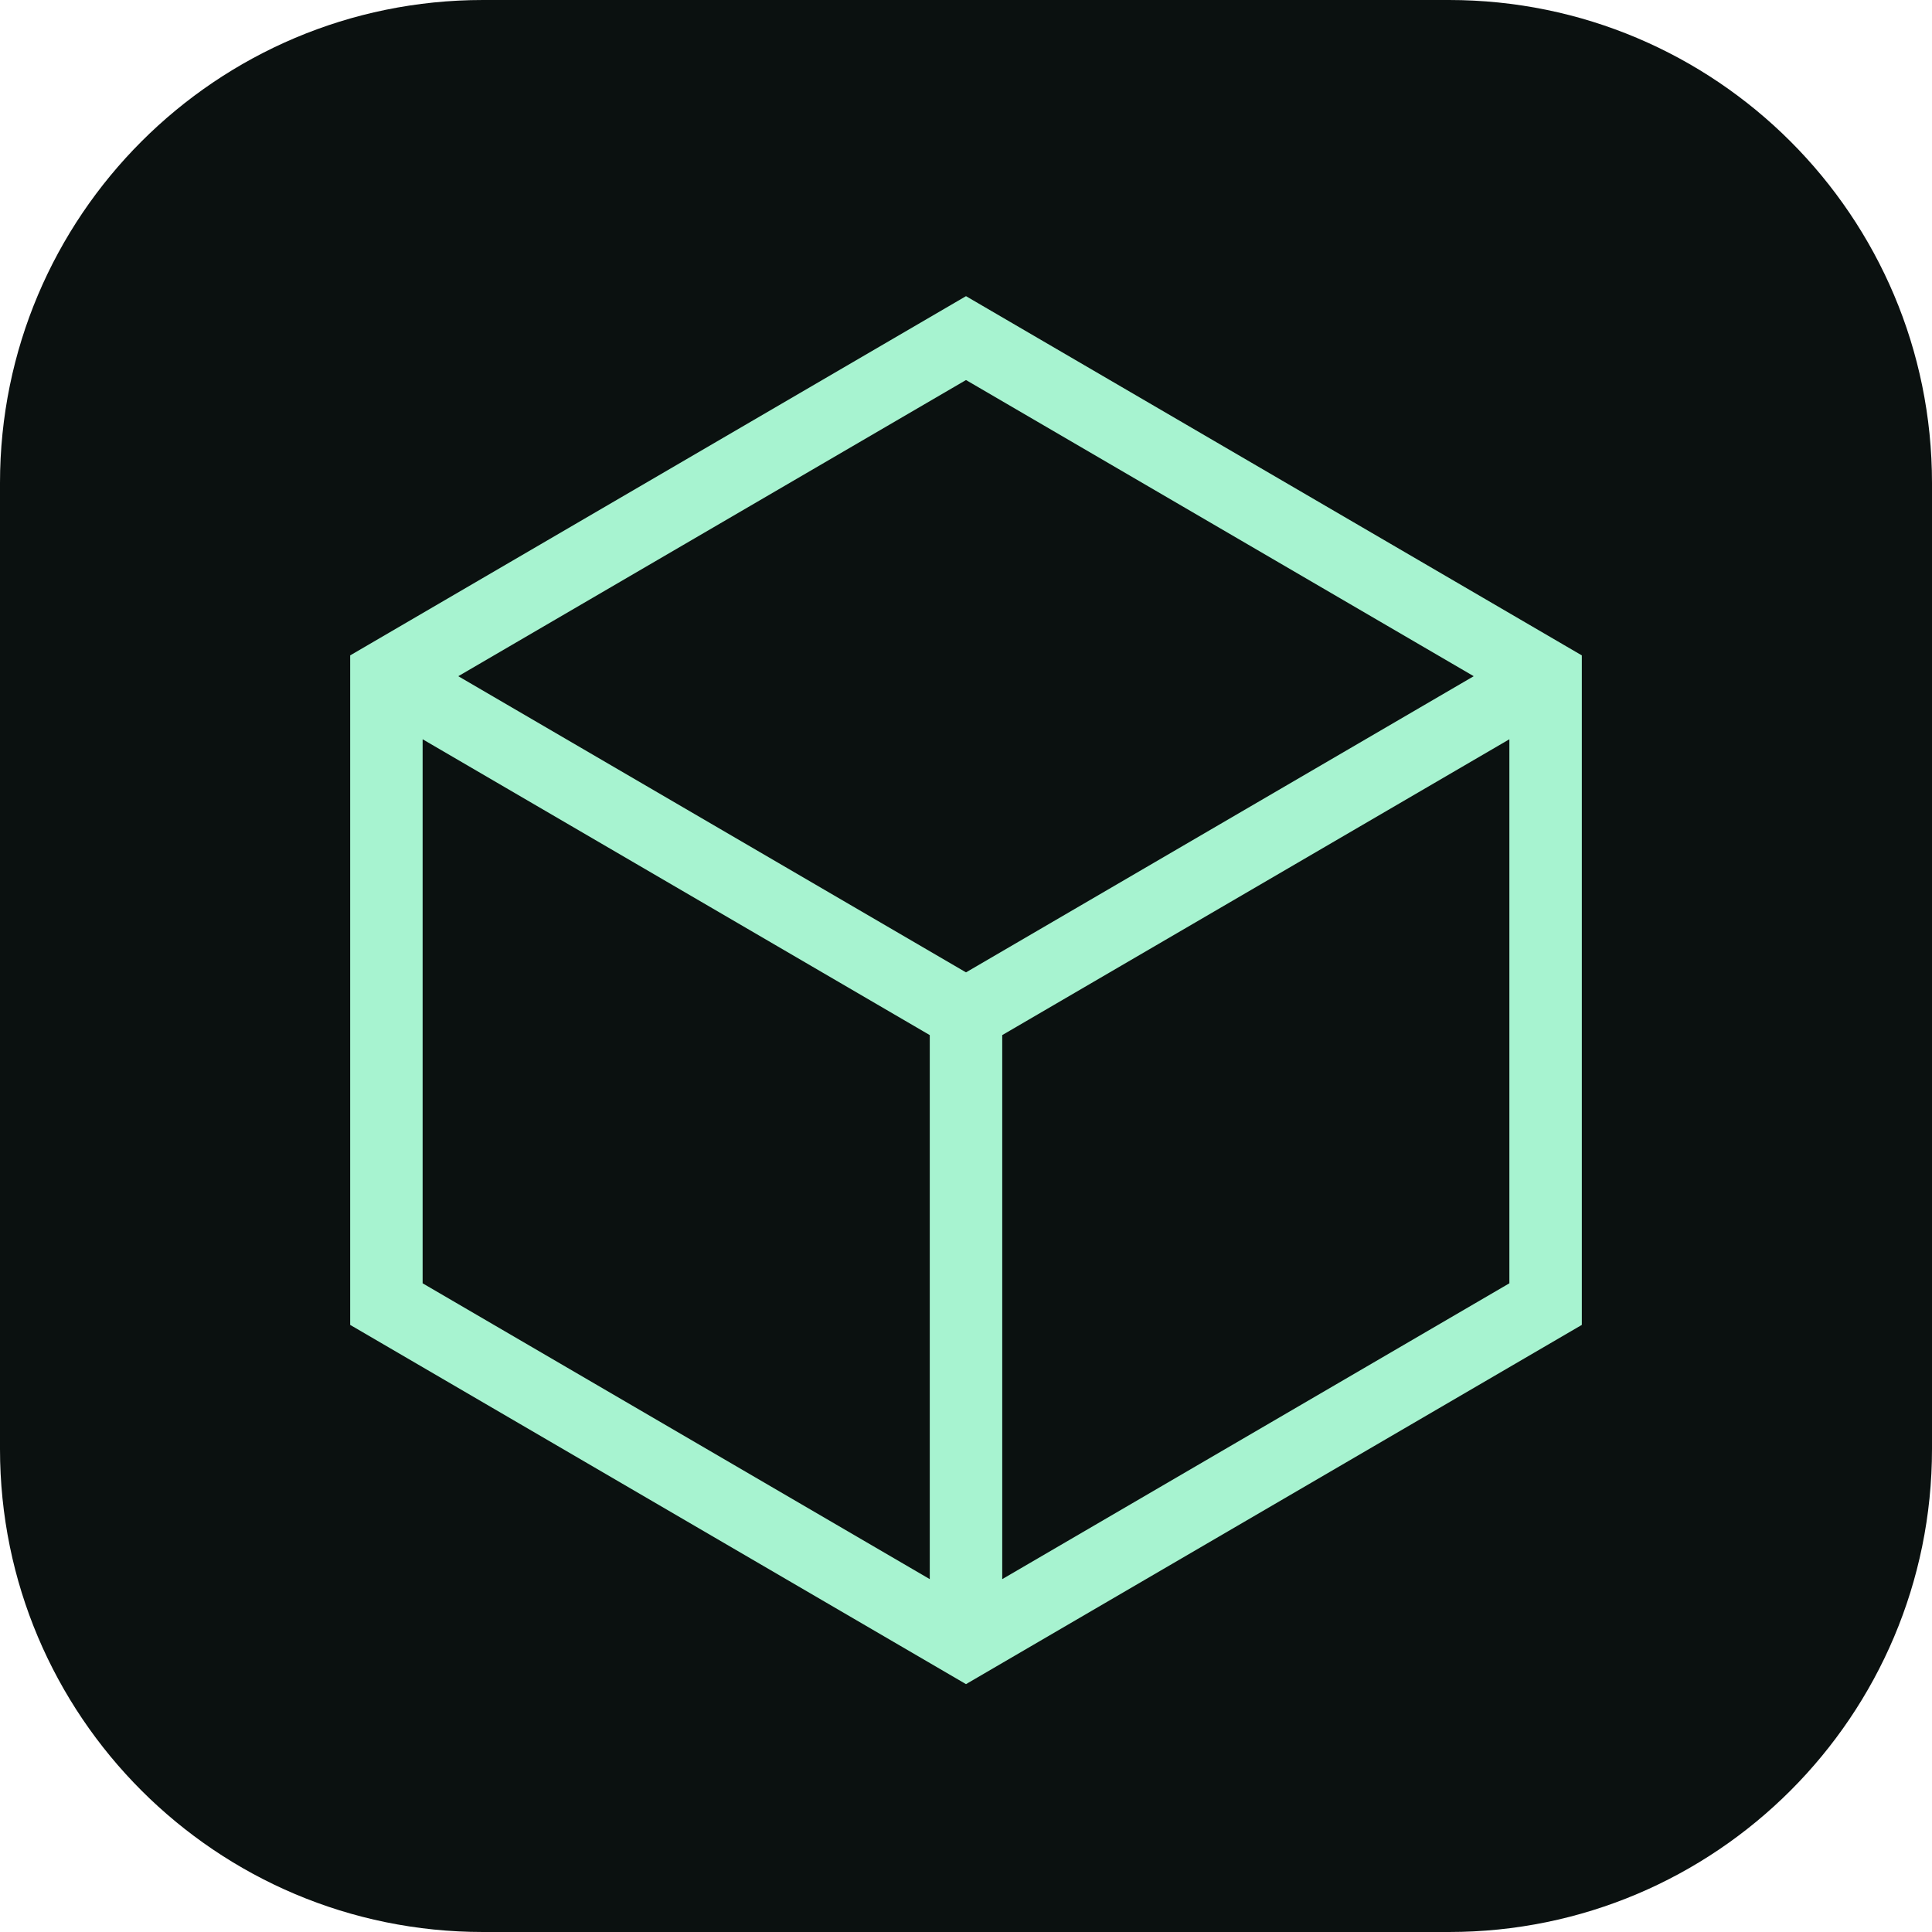
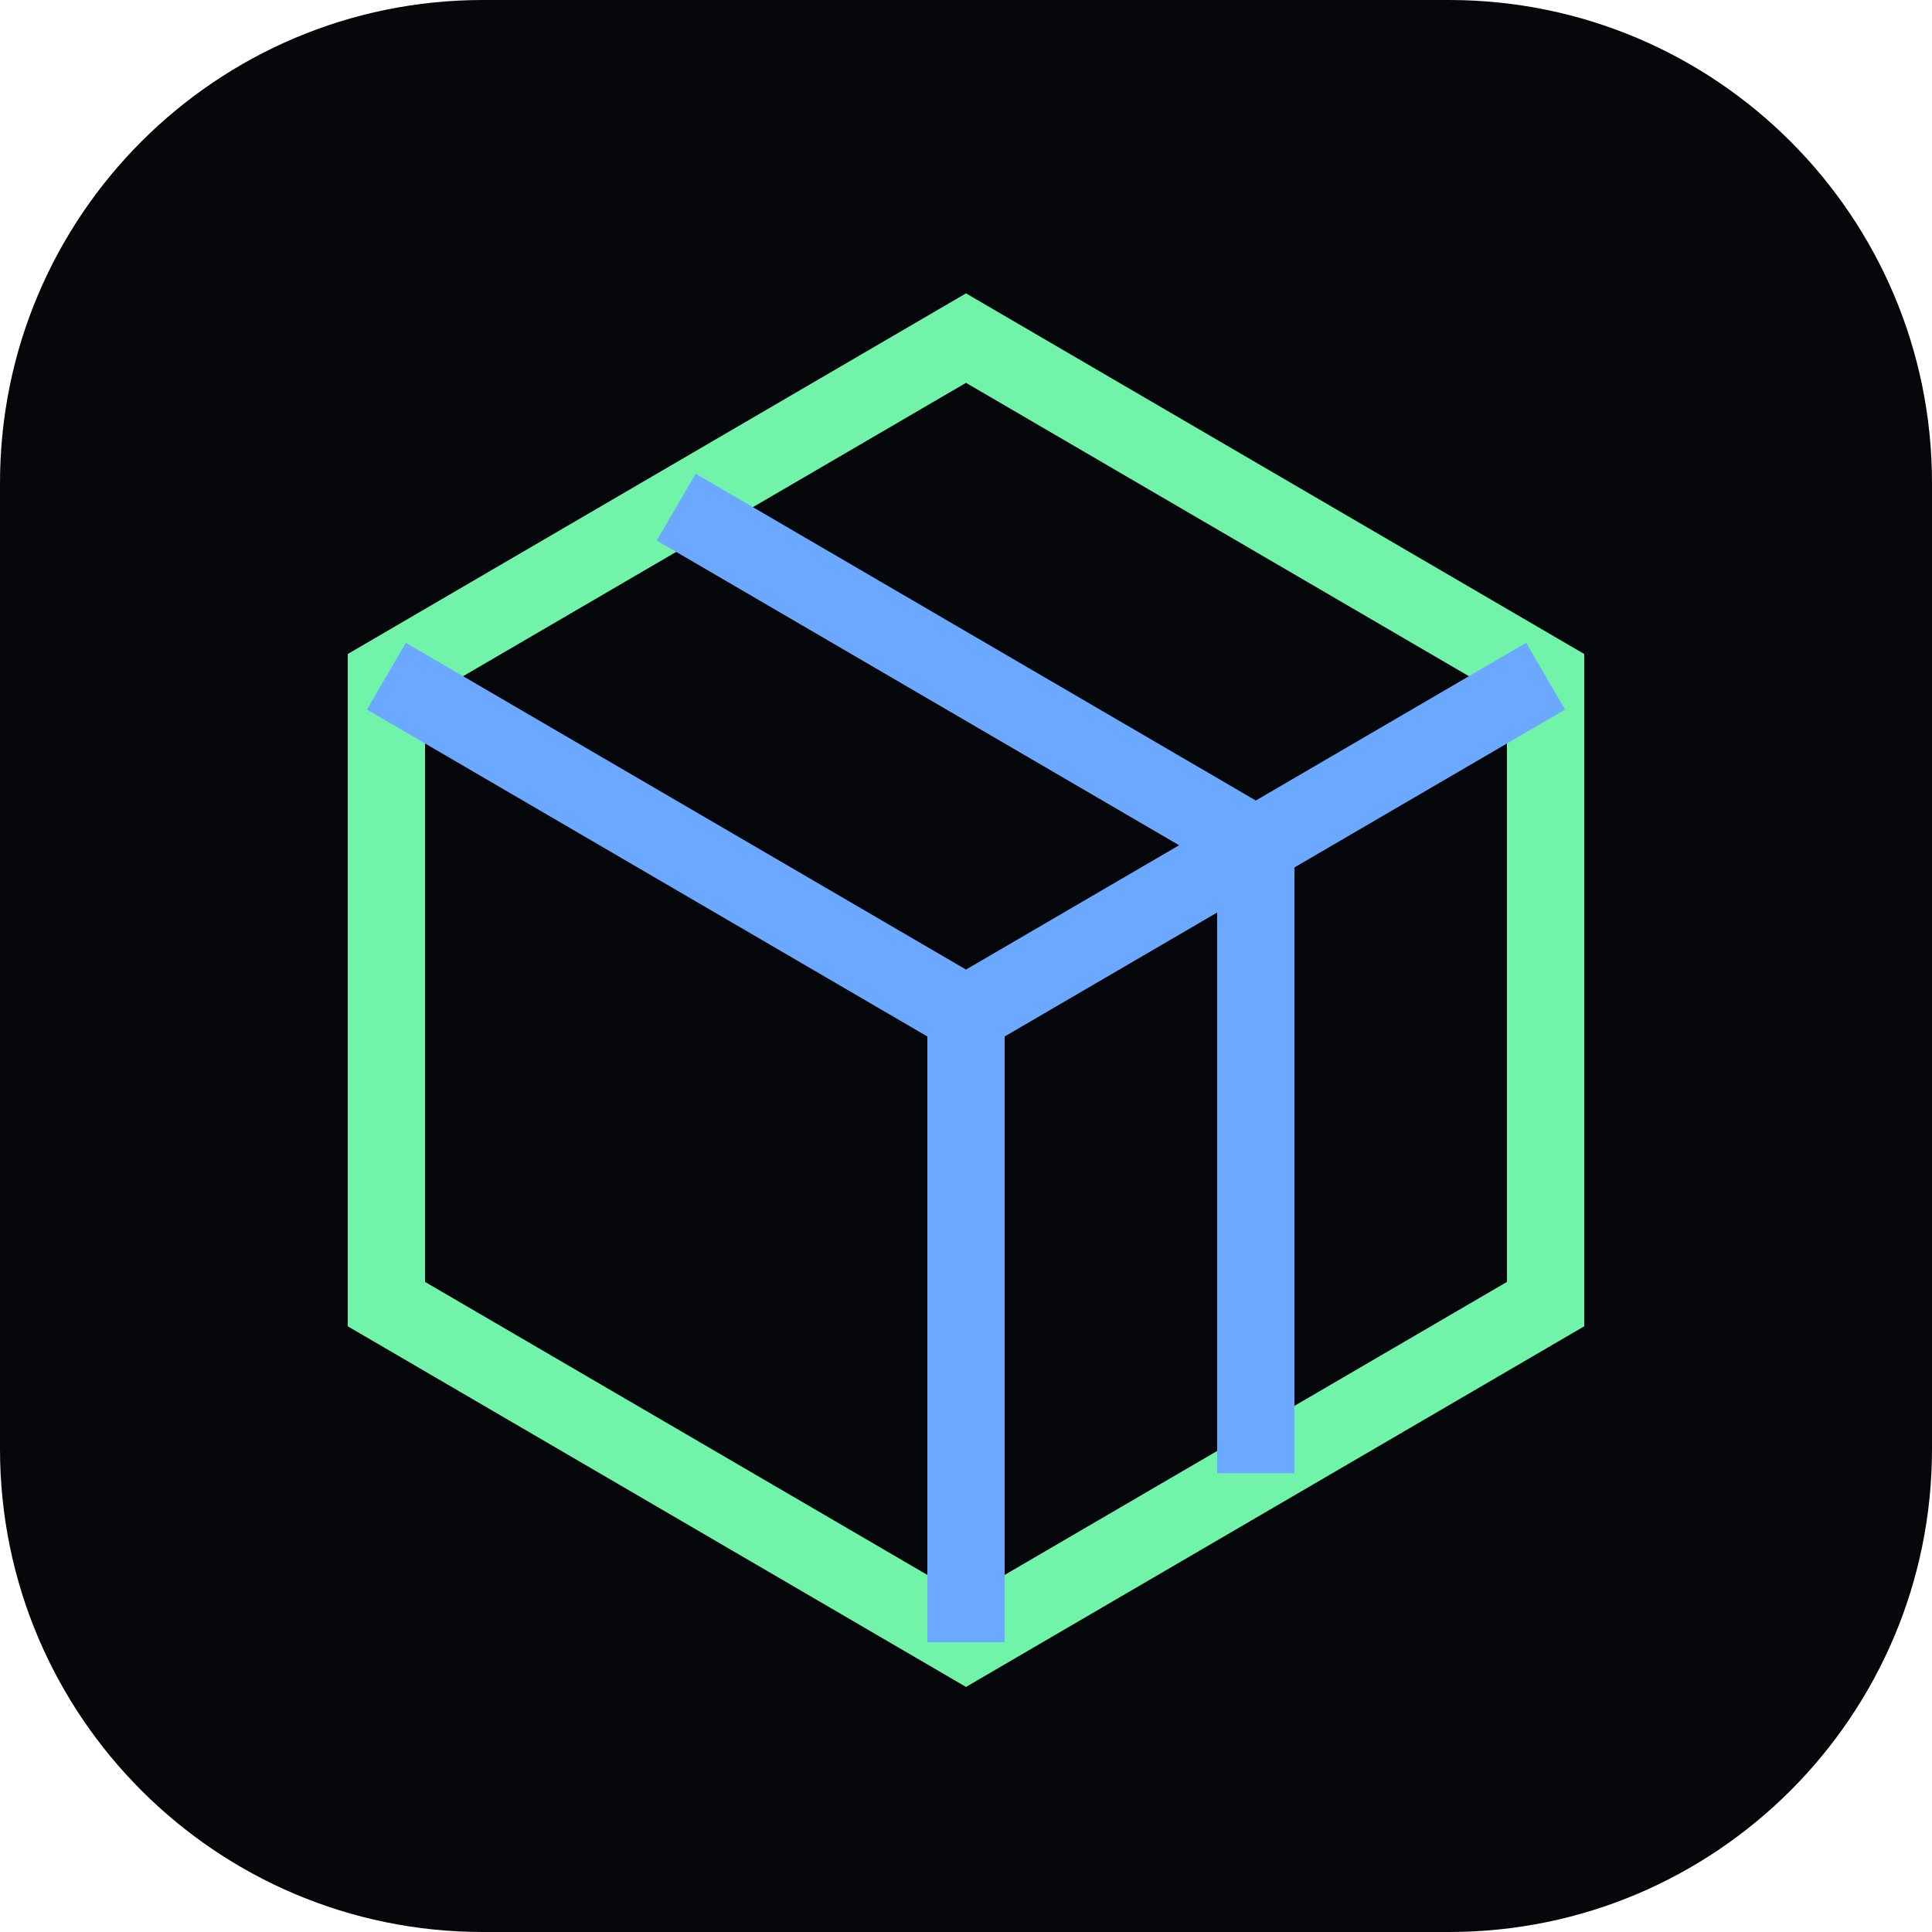
<svg xmlns="http://www.w3.org/2000/svg" viewBox="0 0 40 40">
-   <rect width="40" height="40" rx="10" fill="#0b1110" />
-   <path d="m20 7 12 7v13l-12 7-12-7V14l12-7Zm0 14 12-7M20 21v13M8 14l12 7" fill="none" stroke="#a7f3d0" stroke-width="1.5" />
+   <rect width="40" height="40" rx="10" fill="#05070b" />
+   <path d="m20 7 12 7v13l-12 7-12-7V14l12-7Z" fill="none" stroke="#71f4aa" stroke-width="1.6" />
+   <path d="m8 14 12 7 12-7M20 21v13M14 10.5l12 7v13" fill="none" stroke="#6ba8ff" stroke-width="1.6" />
</svg>
